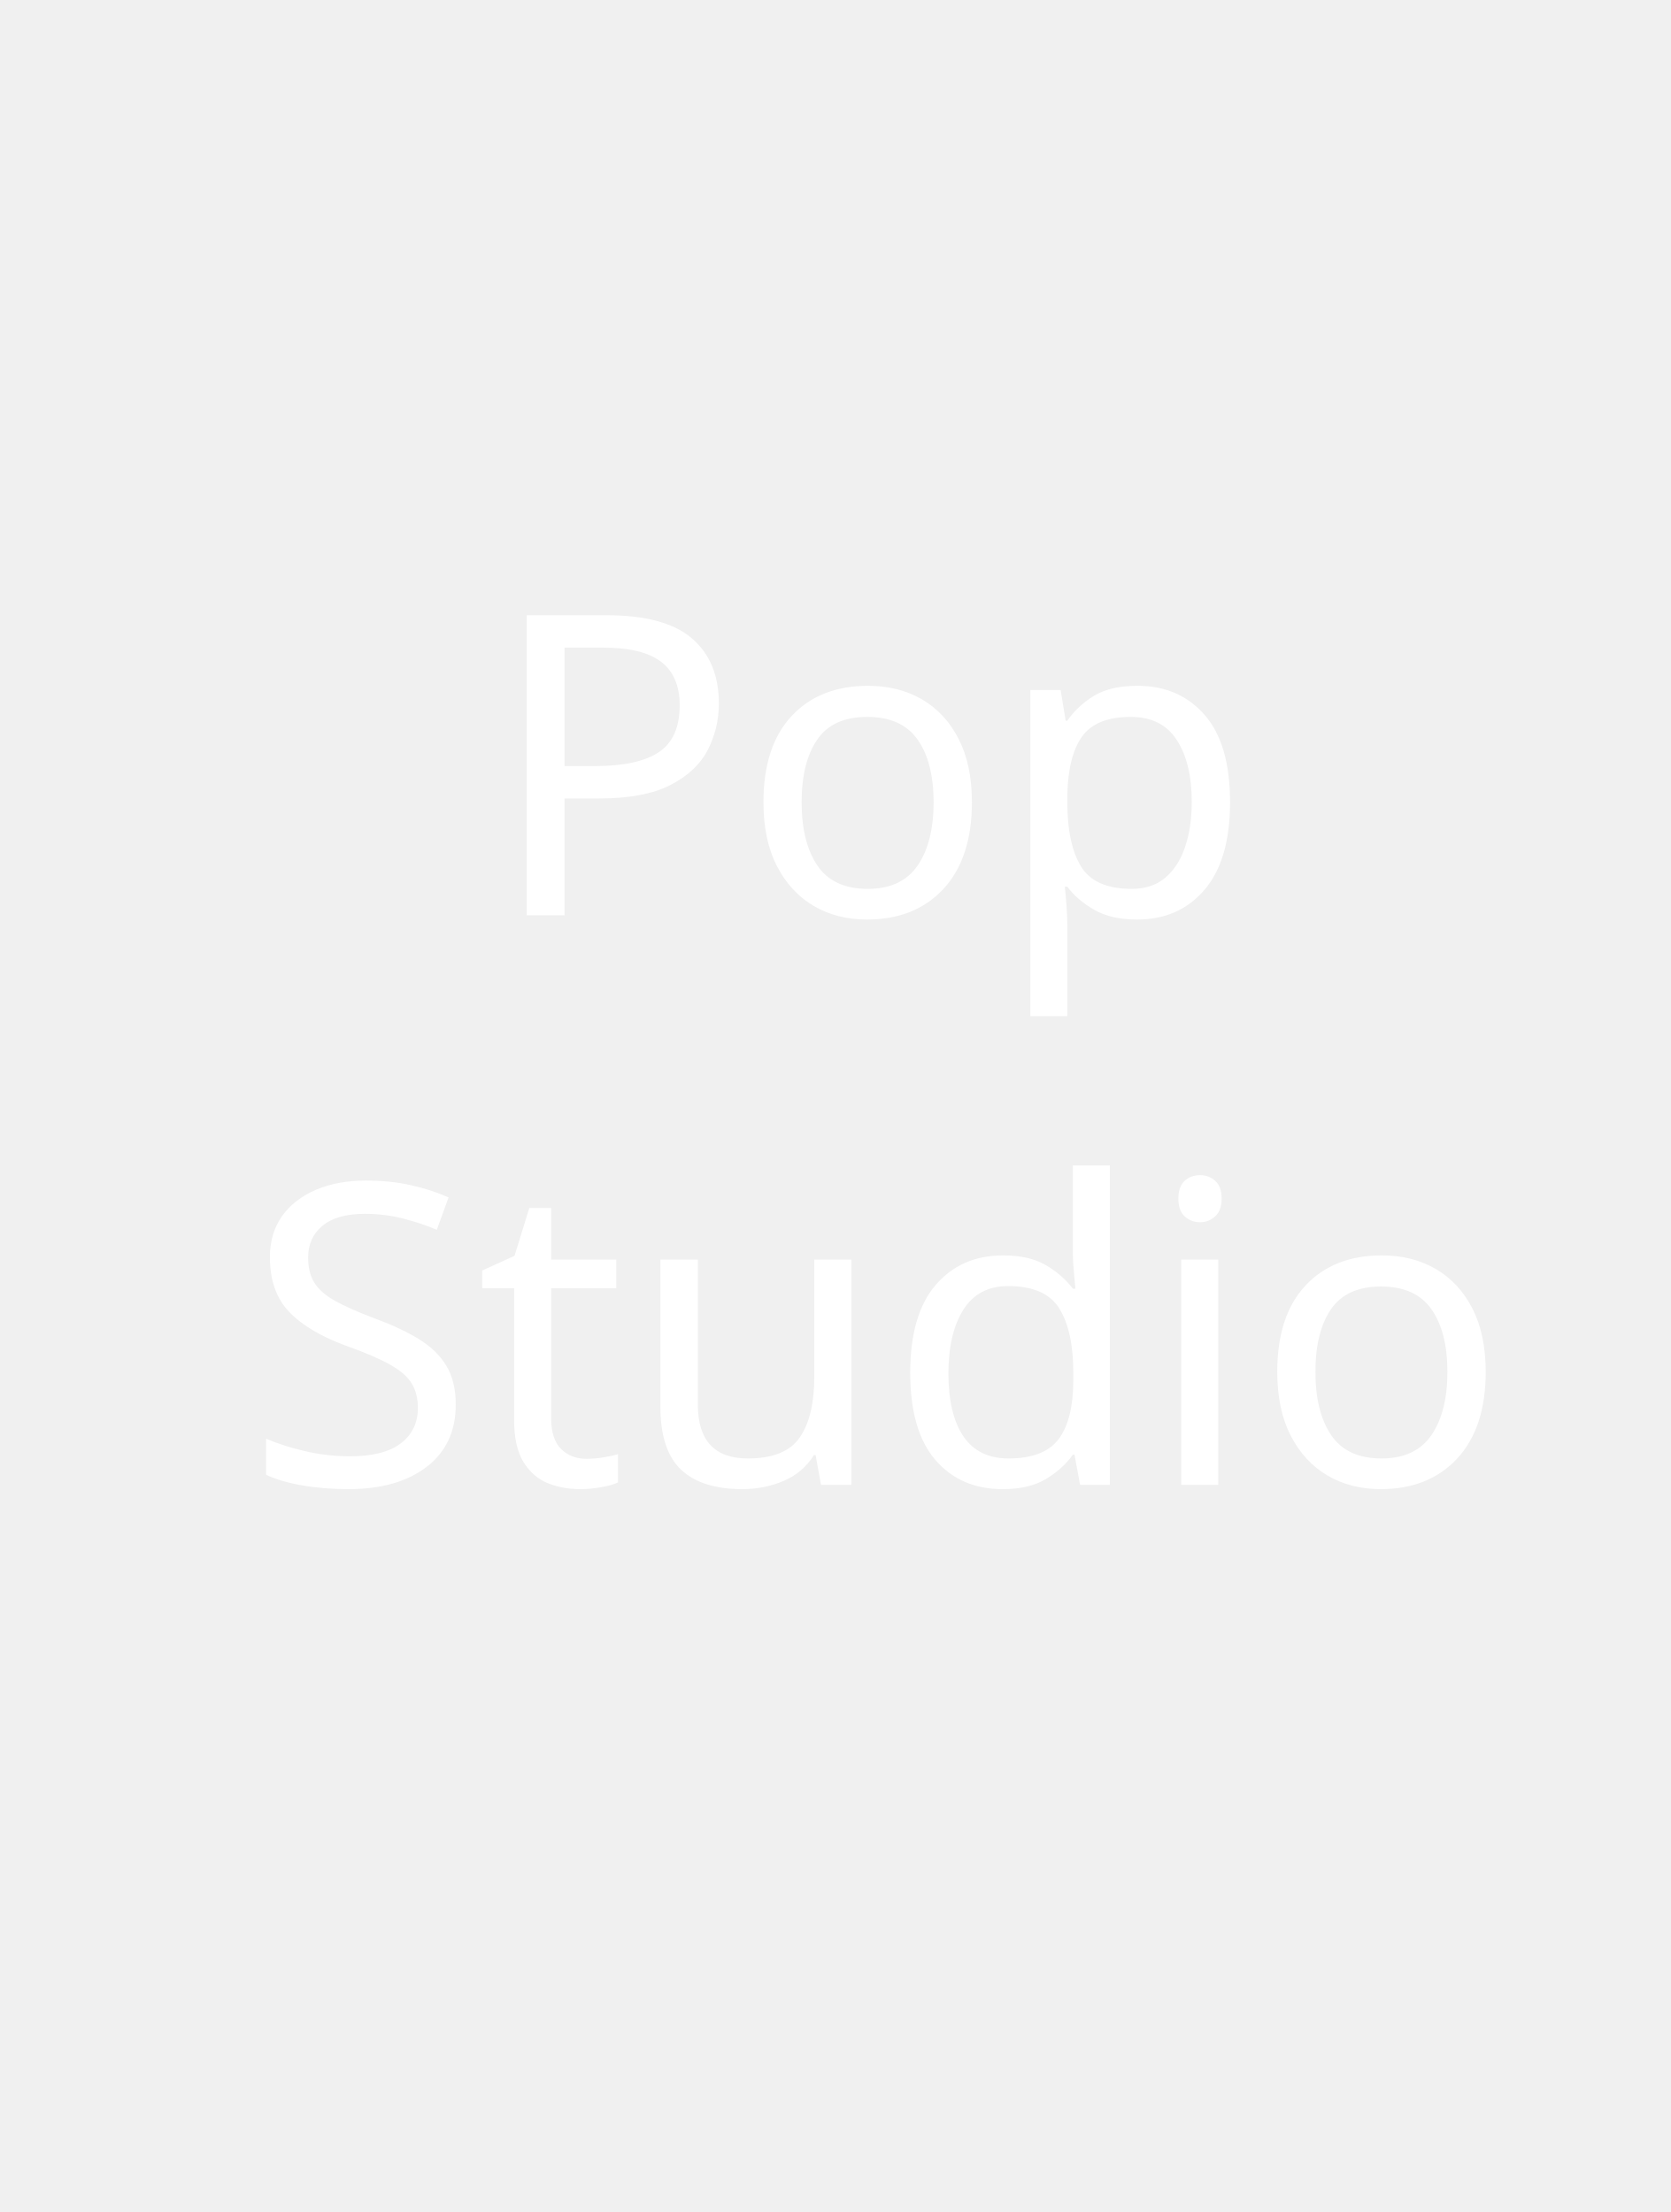
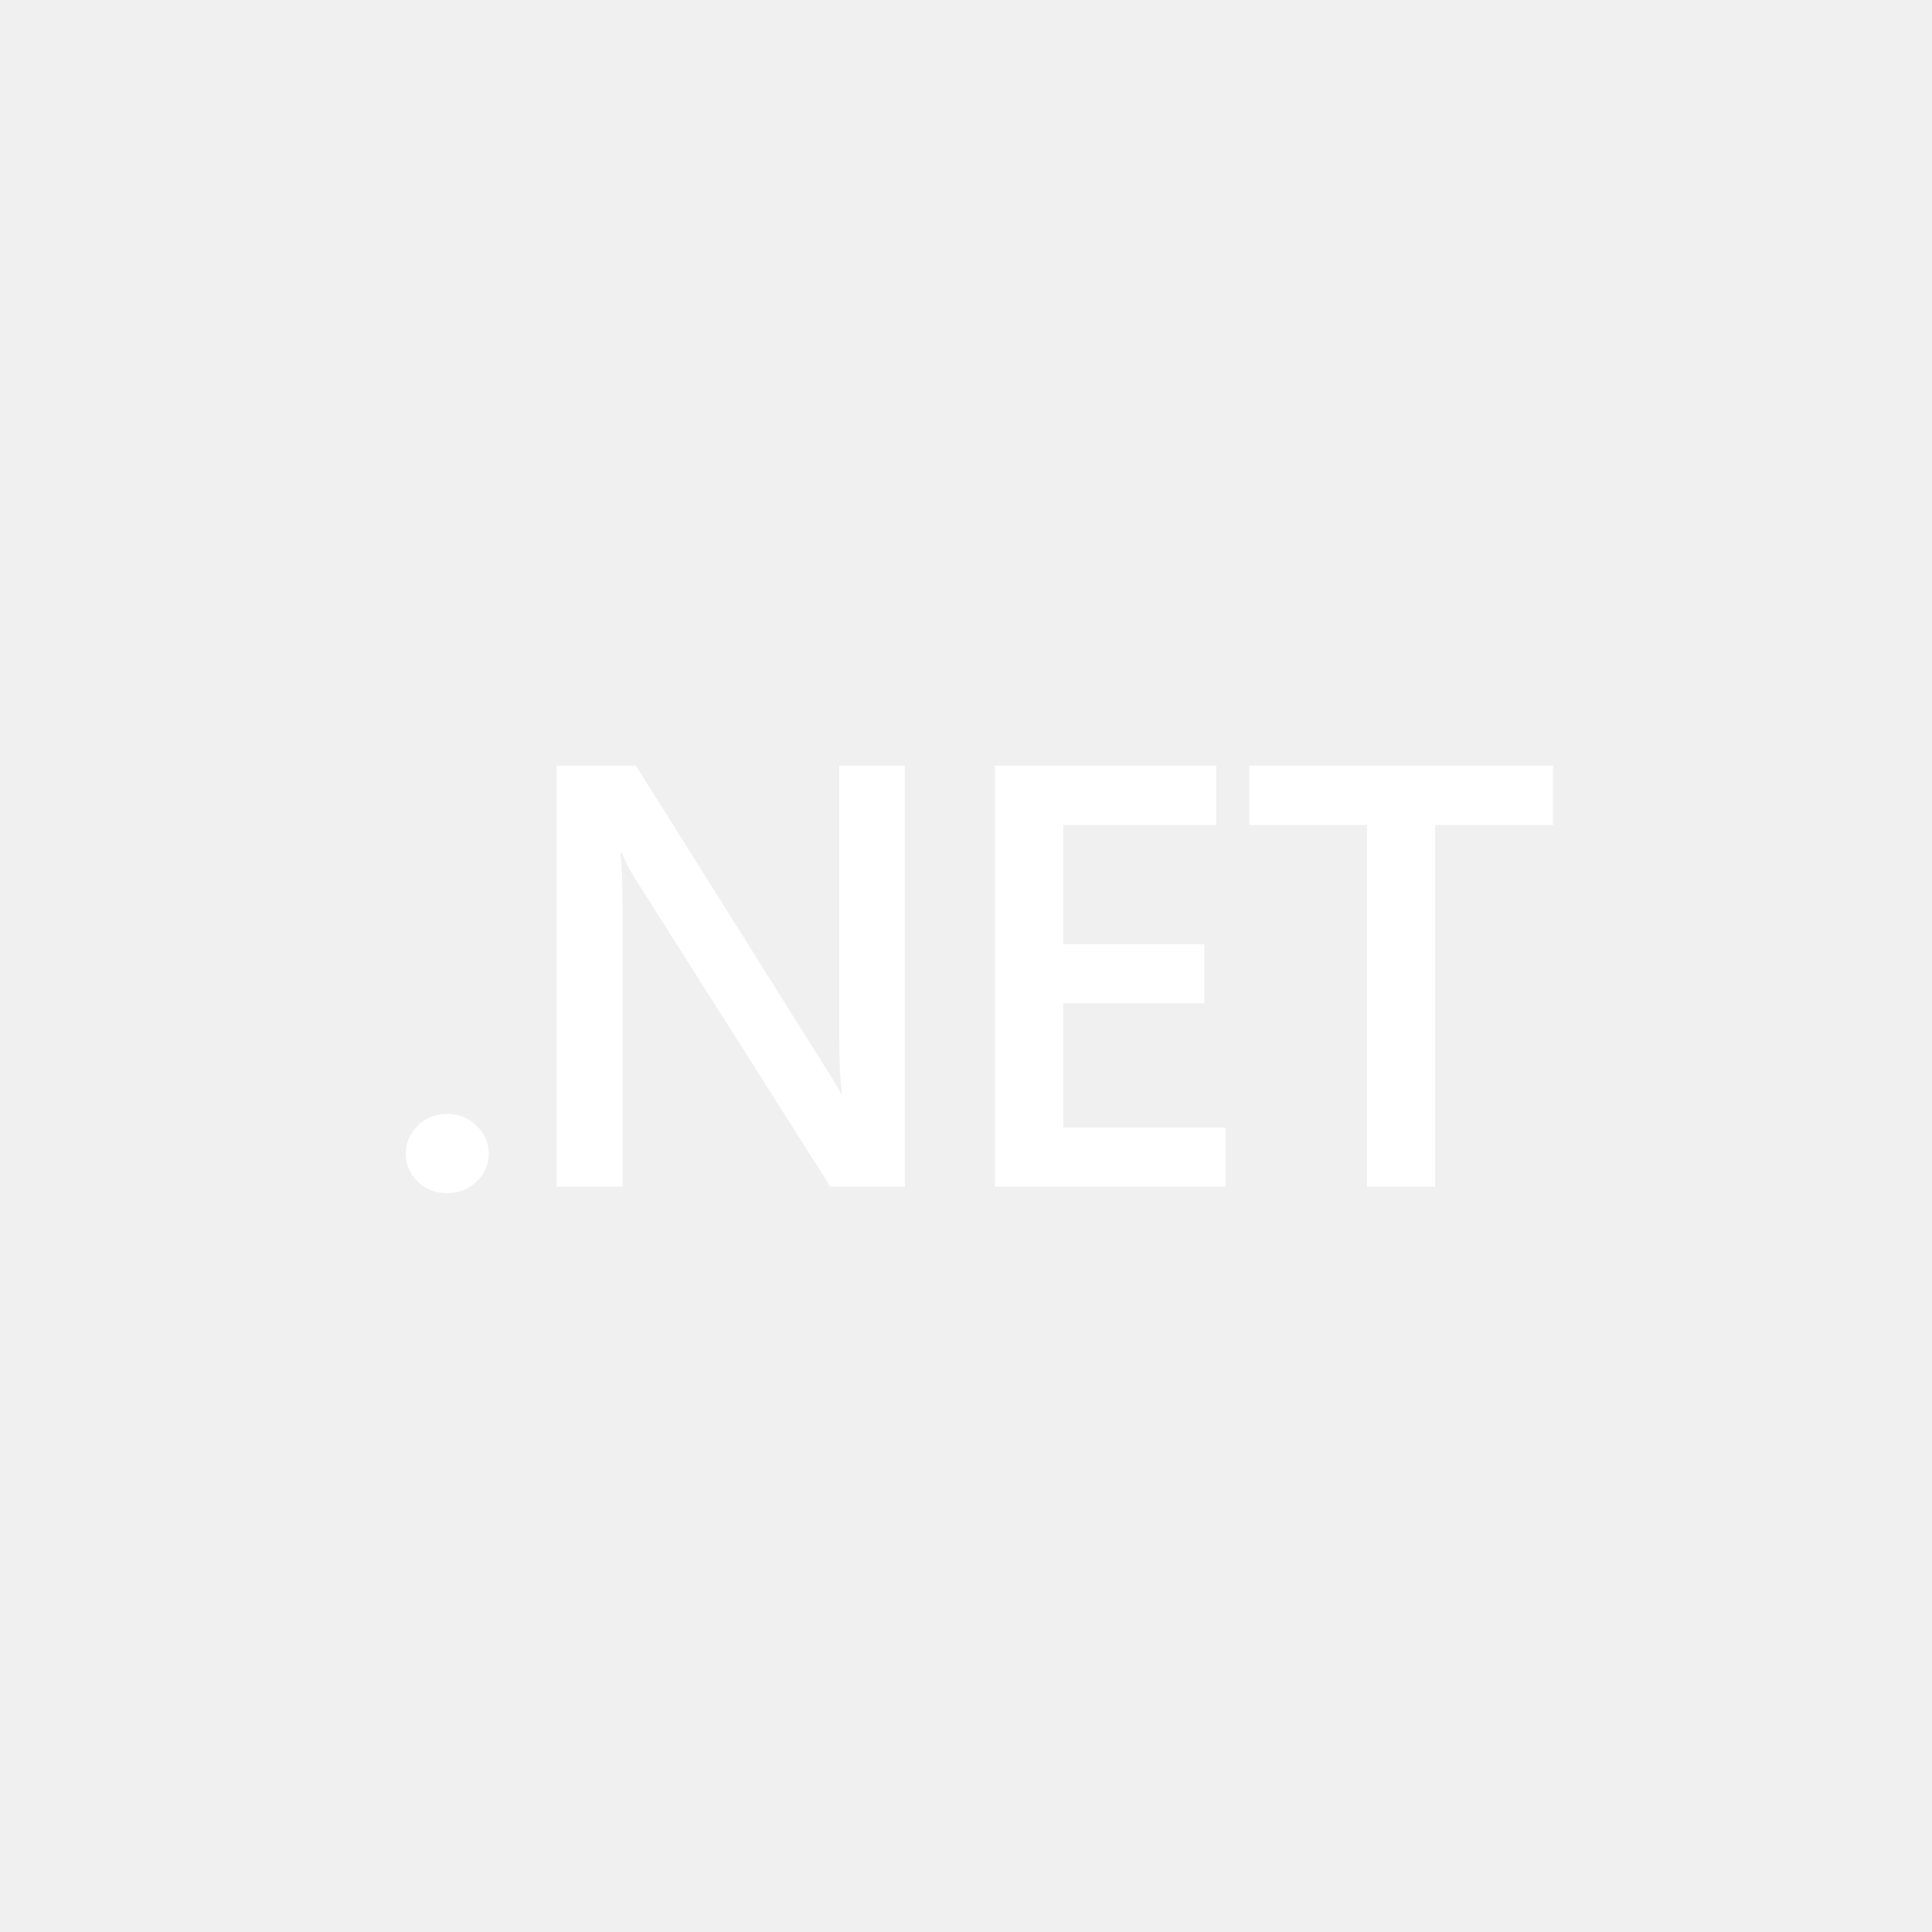
- <svg xmlns="http://www.w3.org/2000/svg" width="302" height="400">
-   <g>
-     <text xml:space="preserve" text-anchor="start" font-family="Arvo, sans-serif" font-size="76" id="svg_3" y="165.512" x="87.844" stroke-width="0" stroke="#000" fill="#ffffff">Pop</text>
-     <text xml:space="preserve" text-anchor="start" font-family="Arvo, sans-serif" font-size="76" id="svg_4" y="268.512" x="44.231" stroke-width="0" stroke="#000" fill="#ffffff">Studio</text>
-   </g>
+ <svg xmlns="http://www.w3.org/2000/svg" width="456" height="456" viewBox="0 0 456 456" version="1.1" xml:space="preserve" style="fill-rule:evenodd;clip-rule:evenodd;stroke-linejoin:round;stroke-miterlimit:2;">
+   <path d="m 105.5,281.609 c -2.703,0 -5.001,-0.9 -6.893,-2.702 -1.892,-1.848 -2.838,-4.042 -2.838,-6.582 0,-2.587 0.946,-4.804 2.838,-6.652 1.892,-1.848 4.19,-2.772 6.893,-2.772 2.748,0 5.068,0.924 6.96,2.772 1.937,1.848 2.906,4.064 2.906,6.652 0,2.54 -0.968,4.734 -2.906,6.582 -1.892,1.802 -4.212,2.702 -6.96,2.702 z" style="fill:#ffffff;fill-rule:nonzero;stroke-width:0.838" />
+   <path d="M 213.561,280.084 H 195.99 L 149.7,207.054 c -1.171,-1.848 -2.14,-3.765 -2.906,-5.751 h -0.406 c 0.361,2.125 0.541,6.675 0.541,13.65 v 65.132 h -15.543 v -99.36 h 18.719 l 44.737,71.298 c 1.892,2.957 3.109,4.989 3.649,6.098 h 0.27 c -0.45,-2.632 -0.676,-7.09 -0.676,-13.373 v -64.023 h 15.476 z" style="fill:#ffffff;fill-rule:nonzero;stroke-width:0.838" />
+   <path d="m 289.251,280.084 h -54.401 v -99.36 h 52.238 v 13.997 h -36.154 v 28.131 h 33.316 v 13.927 h -33.316 v 29.378 h 38.316 z" style="fill:#ffffff;fill-rule:nonzero;stroke-width:0.838" />
+   <path d="M 366.565,194.721 H 338.722 v 85.363 h -16.084 v -85.363 h -27.775 v -13.997 h 71.701 z" style="fill:#ffffff;fill-rule:nonzero;stroke-width:0.838" />
</svg>
